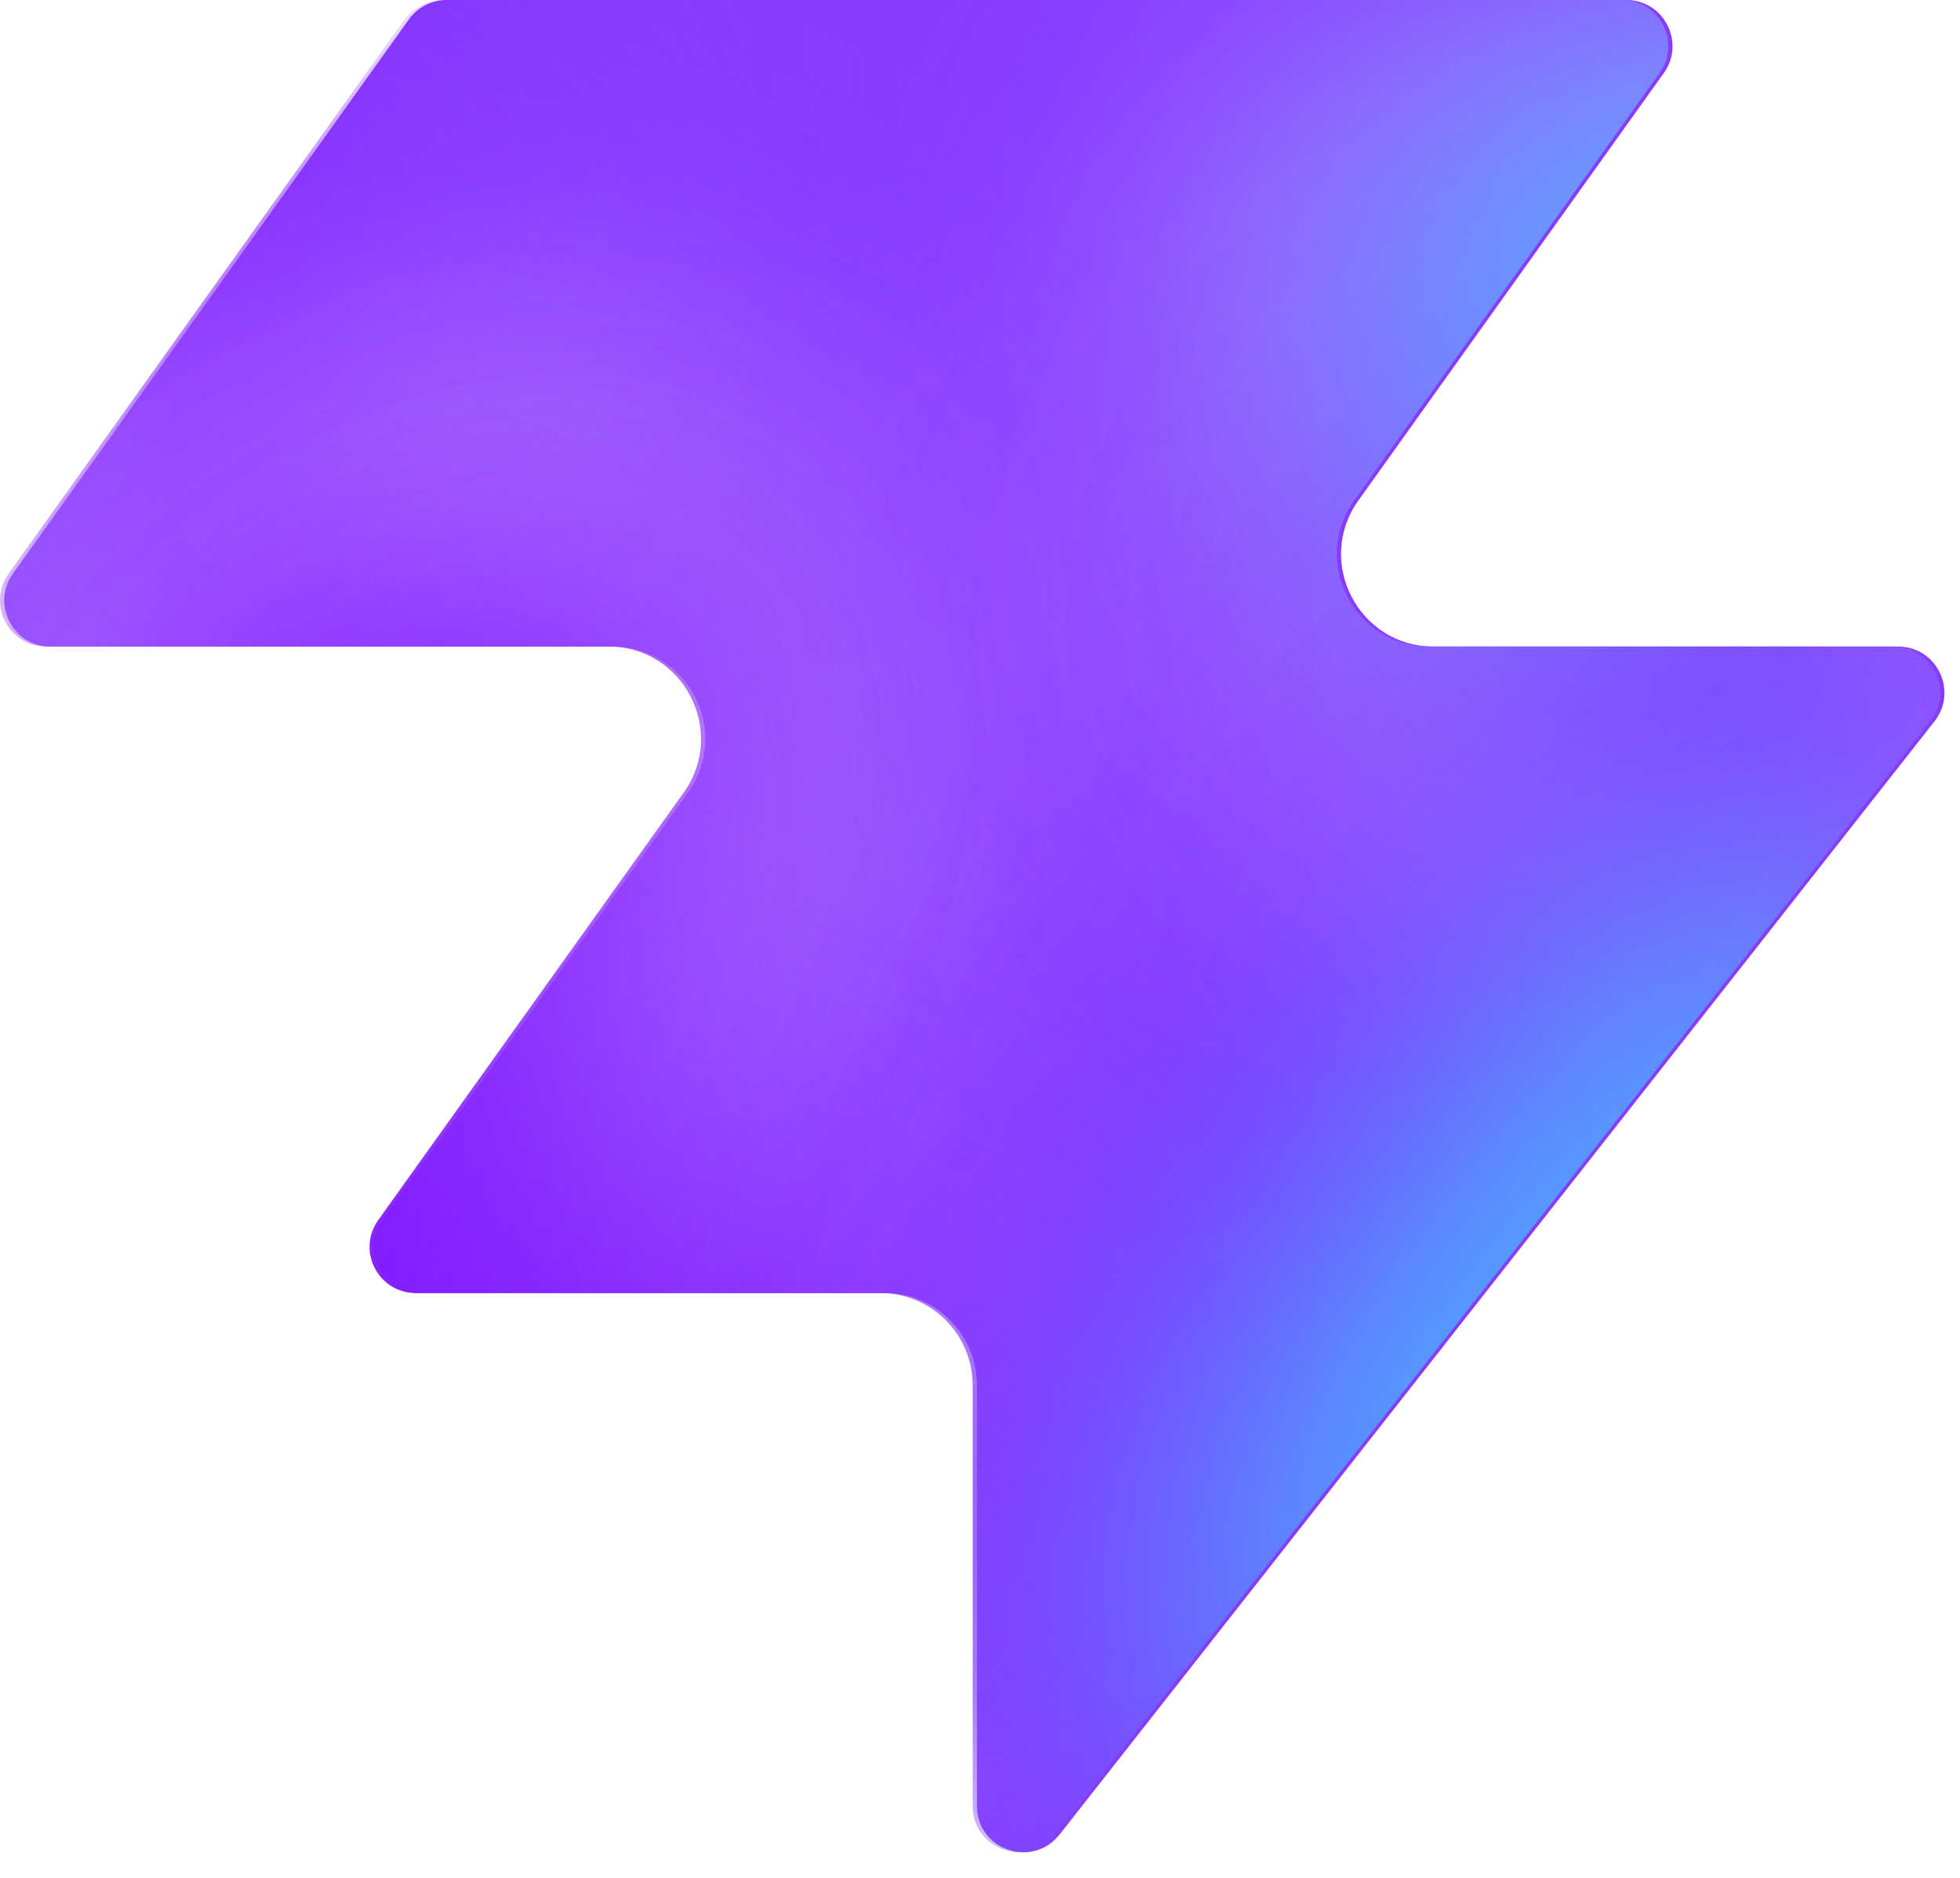
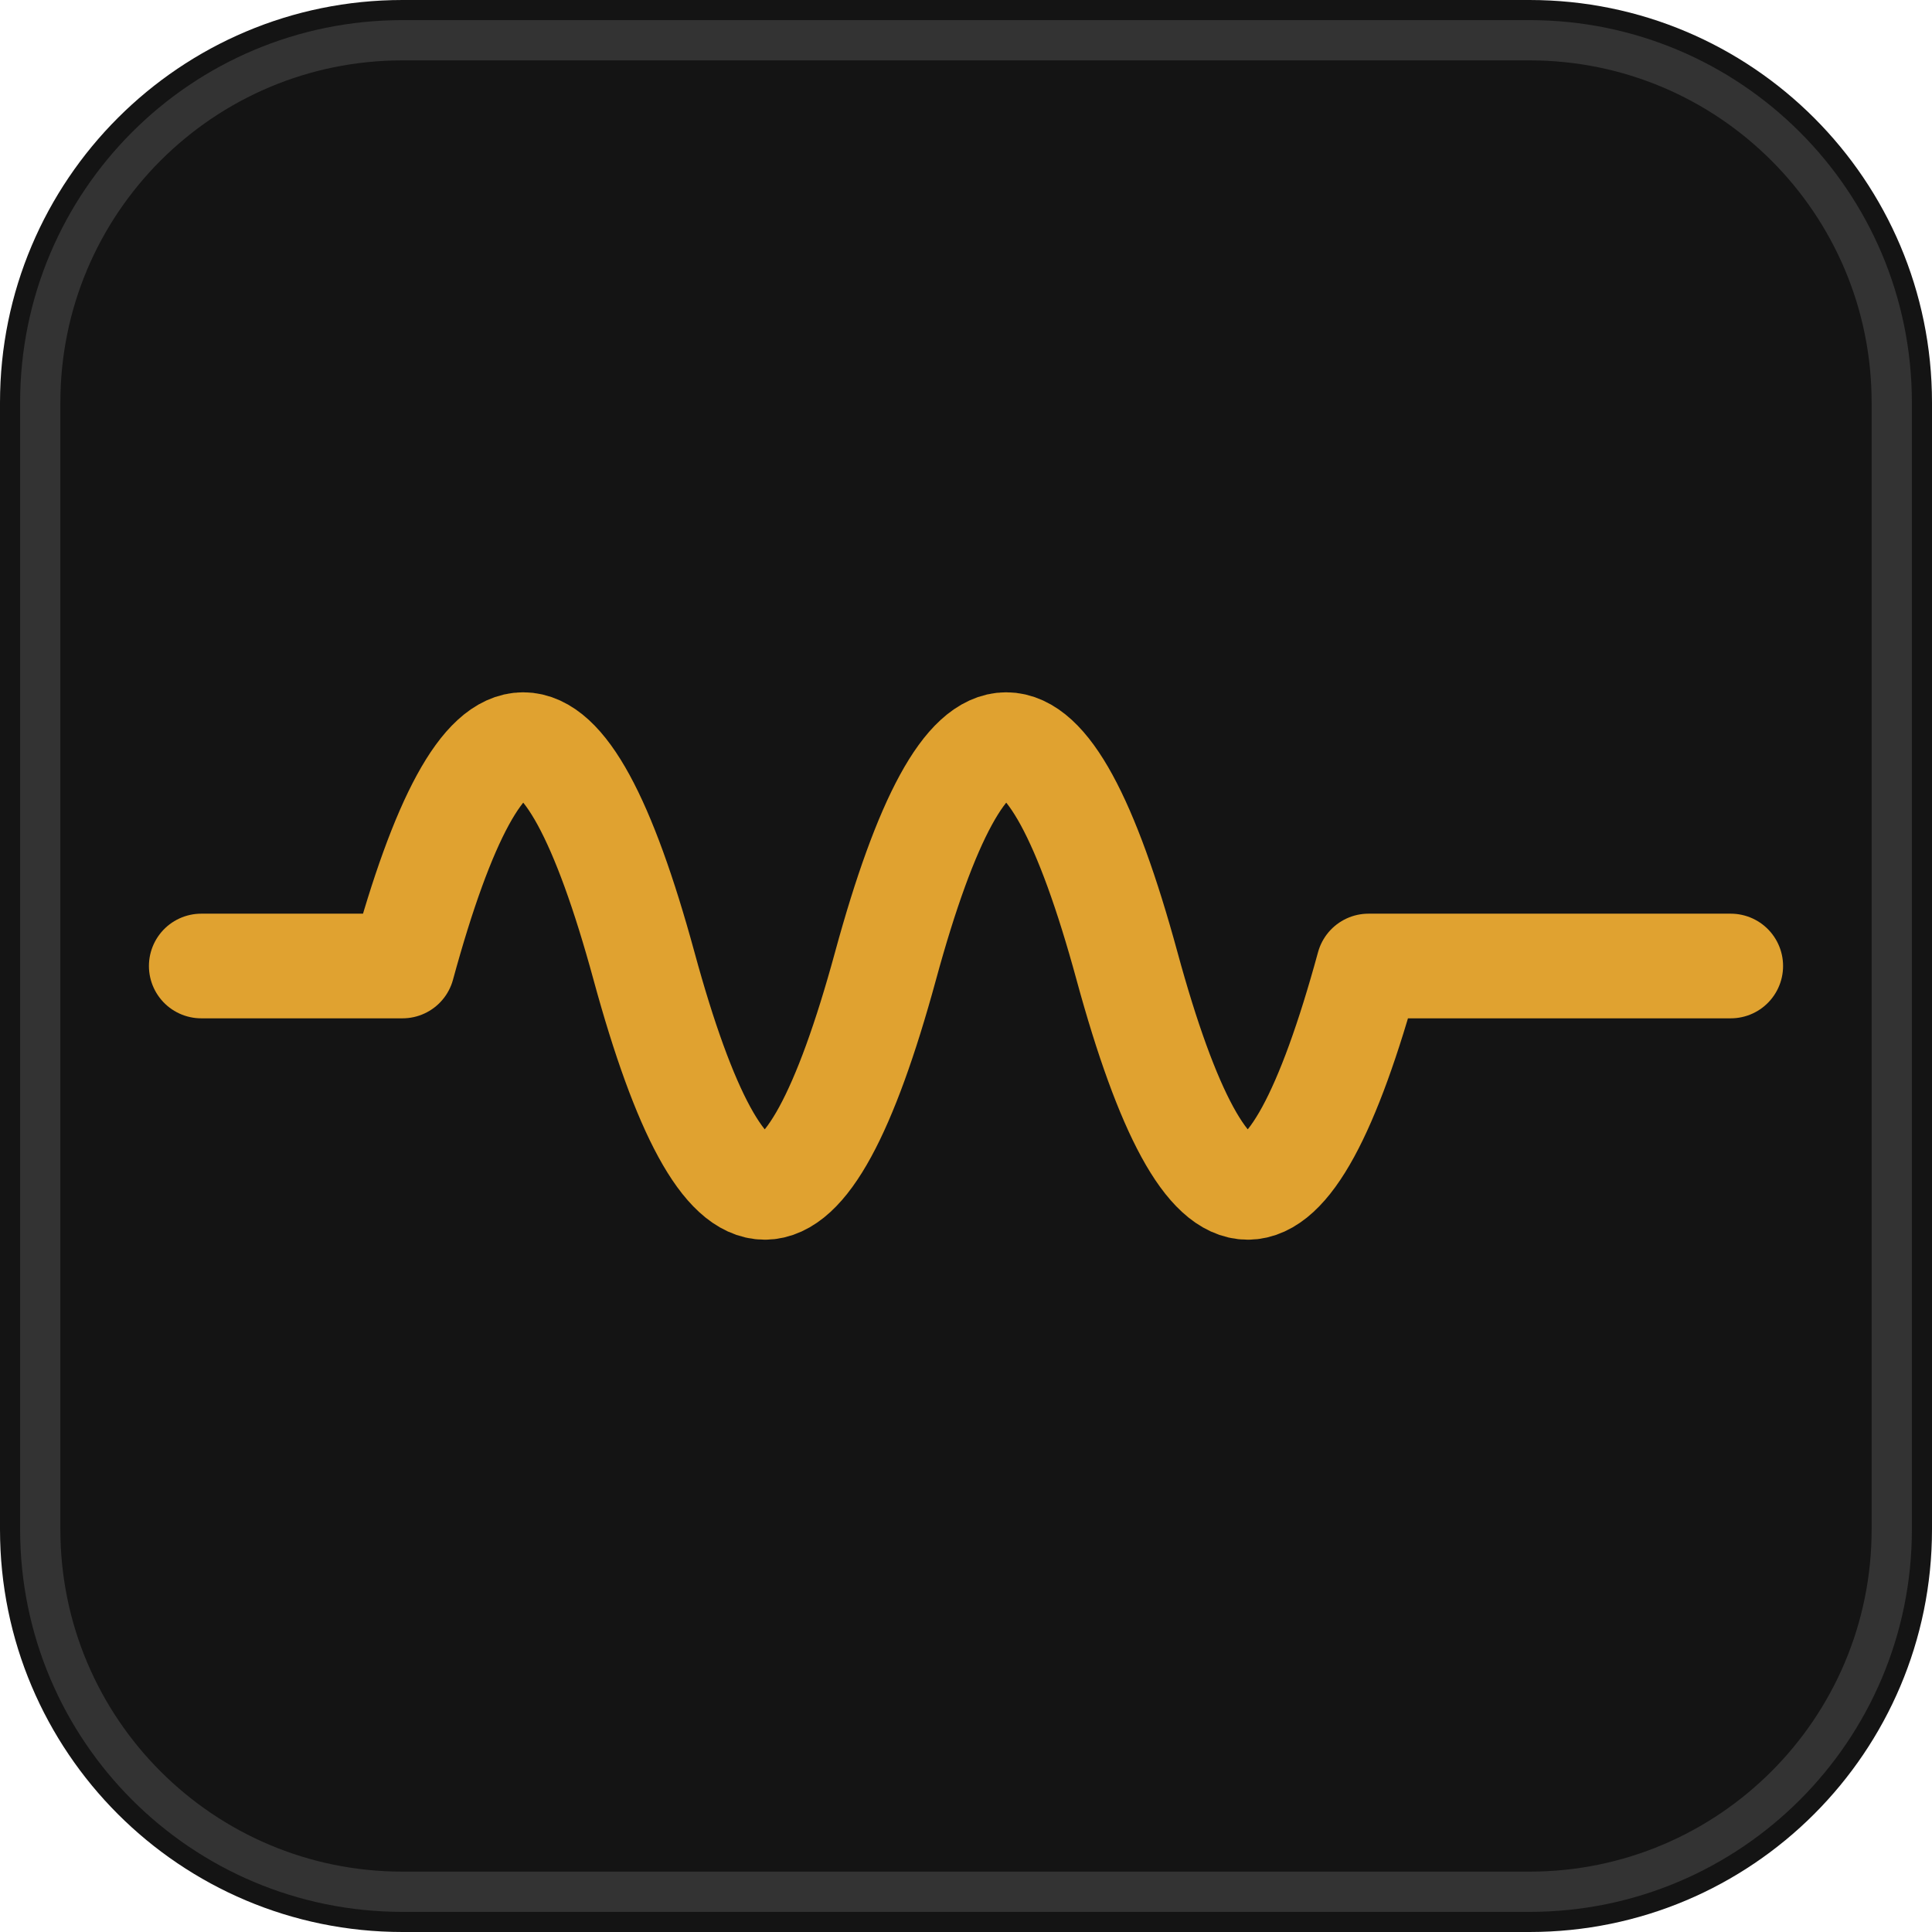
- <svg xmlns="http://www.w3.org/2000/svg" width="48" height="46" fill="none" viewBox="0 0 48 46">
-   <path fill="#863bff" d="M25.946 44.938c-.664.845-2.021.375-2.021-.698V33.937a2.26 2.26 0 0 0-2.262-2.262H10.287c-.92 0-1.456-1.04-.92-1.788l7.48-10.471c1.07-1.497 0-3.578-1.842-3.578H1.237c-.92 0-1.456-1.04-.92-1.788L10.013.474c.214-.297.556-.474.92-.474h28.894c.92 0 1.456 1.04.92 1.788l-7.48 10.471c-1.07 1.498 0 3.579 1.842 3.579h11.377c.943 0 1.473 1.088.89 1.83L25.947 44.94z" style="fill:#863bff;fill:color(display-p3 .525 .23 1);fill-opacity:1" />
-   <mask id="a" width="48" height="46" x="0" y="0" maskUnits="userSpaceOnUse" style="mask-type:alpha">
-     <path fill="#000" d="M25.842 44.938c-.664.844-2.021.375-2.021-.698V33.937a2.26 2.26 0 0 0-2.262-2.262H10.183c-.92 0-1.456-1.04-.92-1.788l7.48-10.471c1.07-1.498 0-3.579-1.842-3.579H1.133c-.92 0-1.456-1.04-.92-1.787L9.91.473c.214-.297.556-.474.92-.474h28.894c.92 0 1.456 1.04.92 1.788l-7.48 10.471c-1.07 1.498 0 3.578 1.842 3.578h11.377c.943 0 1.473 1.088.89 1.832L25.843 44.94z" style="fill:#000;fill-opacity:1" />
-   </mask>
-   <g mask="url(#a)">
-     <g filter="url(#b)">
-       <ellipse cx="5.508" cy="14.704" fill="#ede6ff" rx="5.508" ry="14.704" style="fill:#ede6ff;fill:color(display-p3 .927 .903 1);fill-opacity:1" transform="matrix(.00324 1 1 -.00324 -4.47 31.516)" />
-     </g>
-     <g filter="url(#c)">
-       <ellipse cx="10.399" cy="29.851" fill="#ede6ff" rx="10.399" ry="29.851" style="fill:#ede6ff;fill:color(display-p3 .927 .903 1);fill-opacity:1" transform="matrix(.00324 1 1 -.00324 -39.328 7.883)" />
-     </g>
-     <g filter="url(#d)">
-       <ellipse cx="5.508" cy="30.487" fill="#7e14ff" rx="5.508" ry="30.487" style="fill:#7e14ff;fill:color(display-p3 .492 .077 1);fill-opacity:1" transform="rotate(89.814 -25.913 -14.639)scale(1 -1)" />
-     </g>
-     <g filter="url(#e)">
-       <ellipse cx="5.508" cy="30.599" fill="#7e14ff" rx="5.508" ry="30.599" style="fill:#7e14ff;fill:color(display-p3 .492 .077 1);fill-opacity:1" transform="rotate(89.814 -32.644 -3.334)scale(1 -1)" />
-     </g>
-     <g filter="url(#f)">
-       <ellipse cx="5.508" cy="30.599" fill="#7e14ff" rx="5.508" ry="30.599" style="fill:#7e14ff;fill:color(display-p3 .492 .077 1);fill-opacity:1" transform="matrix(.00324 1 1 -.00324 -34.34 30.47)" />
-     </g>
-     <g filter="url(#g)">
-       <ellipse cx="14.072" cy="22.078" fill="#ede6ff" rx="14.072" ry="22.078" style="fill:#ede6ff;fill:color(display-p3 .927 .903 1);fill-opacity:1" transform="rotate(93.35 24.506 48.493)scale(-1 1)" />
-     </g>
-     <g filter="url(#h)">
-       <ellipse cx="3.47" cy="21.501" fill="#7e14ff" rx="3.47" ry="21.501" style="fill:#7e14ff;fill:color(display-p3 .492 .077 1);fill-opacity:1" transform="rotate(89.009 28.708 47.59)scale(-1 1)" />
-     </g>
-     <g filter="url(#i)">
-       <ellipse cx="3.47" cy="21.501" fill="#7e14ff" rx="3.47" ry="21.501" style="fill:#7e14ff;fill:color(display-p3 .492 .077 1);fill-opacity:1" transform="rotate(89.009 28.708 47.59)scale(-1 1)" />
-     </g>
-     <g filter="url(#j)">
-       <ellipse cx=".387" cy="8.972" fill="#7e14ff" rx="4.407" ry="29.108" style="fill:#7e14ff;fill:color(display-p3 .492 .077 1);fill-opacity:1" transform="rotate(39.51 .387 8.972)" />
-     </g>
-     <g filter="url(#k)">
-       <ellipse cx="47.523" cy="-6.092" fill="#7e14ff" rx="4.407" ry="29.108" style="fill:#7e14ff;fill:color(display-p3 .492 .077 1);fill-opacity:1" transform="rotate(37.892 47.523 -6.092)" />
-     </g>
-     <g filter="url(#l)">
-       <ellipse cx="41.412" cy="6.333" fill="#47bfff" rx="5.971" ry="9.665" style="fill:#47bfff;fill:color(display-p3 .28 .748 1);fill-opacity:1" transform="rotate(37.892 41.412 6.333)" />
-     </g>
-     <g filter="url(#m)">
-       <ellipse cx="-1.879" cy="38.332" fill="#7e14ff" rx="4.407" ry="29.108" style="fill:#7e14ff;fill:color(display-p3 .492 .077 1);fill-opacity:1" transform="rotate(37.892 -1.88 38.332)" />
-     </g>
-     <g filter="url(#n)">
-       <ellipse cx="-1.879" cy="38.332" fill="#7e14ff" rx="4.407" ry="29.108" style="fill:#7e14ff;fill:color(display-p3 .492 .077 1);fill-opacity:1" transform="rotate(37.892 -1.88 38.332)" />
-     </g>
-     <g filter="url(#o)">
-       <ellipse cx="35.651" cy="29.907" fill="#7e14ff" rx="4.407" ry="29.108" style="fill:#7e14ff;fill:color(display-p3 .492 .077 1);fill-opacity:1" transform="rotate(37.892 35.651 29.907)" />
-     </g>
-     <g filter="url(#p)">
-       <ellipse cx="38.418" cy="32.4" fill="#47bfff" rx="5.971" ry="15.297" style="fill:#47bfff;fill:color(display-p3 .28 .748 1);fill-opacity:1" transform="rotate(37.892 38.418 32.4)" />
-     </g>
-   </g>
-   <defs>
-     <filter id="b" width="60.045" height="41.654" x="-19.77" y="16.149" color-interpolation-filters="sRGB" filterUnits="userSpaceOnUse">
-       <feFlood flood-opacity="0" result="BackgroundImageFix" />
-       <feBlend in="SourceGraphic" in2="BackgroundImageFix" result="shape" />
-       <feGaussianBlur result="effect1_foregroundBlur_2002_17158" stdDeviation="7.659" />
-     </filter>
-     <filter id="c" width="90.34" height="51.437" x="-54.613" y="-7.533" color-interpolation-filters="sRGB" filterUnits="userSpaceOnUse">
-       <feFlood flood-opacity="0" result="BackgroundImageFix" />
-       <feBlend in="SourceGraphic" in2="BackgroundImageFix" result="shape" />
-       <feGaussianBlur result="effect1_foregroundBlur_2002_17158" stdDeviation="7.659" />
-     </filter>
-     <filter id="d" width="79.355" height="29.4" x="-49.64" y="2.03" color-interpolation-filters="sRGB" filterUnits="userSpaceOnUse">
-       <feFlood flood-opacity="0" result="BackgroundImageFix" />
-       <feBlend in="SourceGraphic" in2="BackgroundImageFix" result="shape" />
-       <feGaussianBlur result="effect1_foregroundBlur_2002_17158" stdDeviation="4.596" />
-     </filter>
-     <filter id="e" width="79.579" height="29.4" x="-45.045" y="20.029" color-interpolation-filters="sRGB" filterUnits="userSpaceOnUse">
-       <feFlood flood-opacity="0" result="BackgroundImageFix" />
-       <feBlend in="SourceGraphic" in2="BackgroundImageFix" result="shape" />
-       <feGaussianBlur result="effect1_foregroundBlur_2002_17158" stdDeviation="4.596" />
-     </filter>
-     <filter id="f" width="79.579" height="29.4" x="-43.513" y="21.178" color-interpolation-filters="sRGB" filterUnits="userSpaceOnUse">
-       <feFlood flood-opacity="0" result="BackgroundImageFix" />
-       <feBlend in="SourceGraphic" in2="BackgroundImageFix" result="shape" />
-       <feGaussianBlur result="effect1_foregroundBlur_2002_17158" stdDeviation="4.596" />
-     </filter>
-     <filter id="g" width="74.749" height="58.852" x="15.756" y="-17.901" color-interpolation-filters="sRGB" filterUnits="userSpaceOnUse">
-       <feFlood flood-opacity="0" result="BackgroundImageFix" />
-       <feBlend in="SourceGraphic" in2="BackgroundImageFix" result="shape" />
-       <feGaussianBlur result="effect1_foregroundBlur_2002_17158" stdDeviation="7.659" />
-     </filter>
-     <filter id="h" width="61.377" height="25.362" x="23.548" y="2.284" color-interpolation-filters="sRGB" filterUnits="userSpaceOnUse">
-       <feFlood flood-opacity="0" result="BackgroundImageFix" />
-       <feBlend in="SourceGraphic" in2="BackgroundImageFix" result="shape" />
-       <feGaussianBlur result="effect1_foregroundBlur_2002_17158" stdDeviation="4.596" />
-     </filter>
-     <filter id="i" width="61.377" height="25.362" x="23.548" y="2.284" color-interpolation-filters="sRGB" filterUnits="userSpaceOnUse">
-       <feFlood flood-opacity="0" result="BackgroundImageFix" />
-       <feBlend in="SourceGraphic" in2="BackgroundImageFix" result="shape" />
-       <feGaussianBlur result="effect1_foregroundBlur_2002_17158" stdDeviation="4.596" />
-     </filter>
-     <filter id="j" width="56.045" height="63.649" x="-27.636" y="-22.853" color-interpolation-filters="sRGB" filterUnits="userSpaceOnUse">
-       <feFlood flood-opacity="0" result="BackgroundImageFix" />
-       <feBlend in="SourceGraphic" in2="BackgroundImageFix" result="shape" />
-       <feGaussianBlur result="effect1_foregroundBlur_2002_17158" stdDeviation="4.596" />
-     </filter>
-     <filter id="k" width="54.814" height="64.646" x="20.116" y="-38.415" color-interpolation-filters="sRGB" filterUnits="userSpaceOnUse">
-       <feFlood flood-opacity="0" result="BackgroundImageFix" />
-       <feBlend in="SourceGraphic" in2="BackgroundImageFix" result="shape" />
-       <feGaussianBlur result="effect1_foregroundBlur_2002_17158" stdDeviation="4.596" />
-     </filter>
-     <filter id="l" width="33.541" height="35.313" x="24.641" y="-11.323" color-interpolation-filters="sRGB" filterUnits="userSpaceOnUse">
-       <feFlood flood-opacity="0" result="BackgroundImageFix" />
-       <feBlend in="SourceGraphic" in2="BackgroundImageFix" result="shape" />
-       <feGaussianBlur result="effect1_foregroundBlur_2002_17158" stdDeviation="4.596" />
-     </filter>
-     <filter id="m" width="54.814" height="64.646" x="-29.286" y="6.009" color-interpolation-filters="sRGB" filterUnits="userSpaceOnUse">
-       <feFlood flood-opacity="0" result="BackgroundImageFix" />
-       <feBlend in="SourceGraphic" in2="BackgroundImageFix" result="shape" />
-       <feGaussianBlur result="effect1_foregroundBlur_2002_17158" stdDeviation="4.596" />
-     </filter>
-     <filter id="n" width="54.814" height="64.646" x="-29.286" y="6.009" color-interpolation-filters="sRGB" filterUnits="userSpaceOnUse">
-       <feFlood flood-opacity="0" result="BackgroundImageFix" />
-       <feBlend in="SourceGraphic" in2="BackgroundImageFix" result="shape" />
-       <feGaussianBlur result="effect1_foregroundBlur_2002_17158" stdDeviation="4.596" />
-     </filter>
-     <filter id="o" width="54.814" height="64.646" x="8.244" y="-2.416" color-interpolation-filters="sRGB" filterUnits="userSpaceOnUse">
-       <feFlood flood-opacity="0" result="BackgroundImageFix" />
-       <feBlend in="SourceGraphic" in2="BackgroundImageFix" result="shape" />
-       <feGaussianBlur result="effect1_foregroundBlur_2002_17158" stdDeviation="4.596" />
-     </filter>
-     <filter id="p" width="39.409" height="43.623" x="18.713" y="10.588" color-interpolation-filters="sRGB" filterUnits="userSpaceOnUse">
-       <feFlood flood-opacity="0" result="BackgroundImageFix" />
-       <feBlend in="SourceGraphic" in2="BackgroundImageFix" result="shape" />
-       <feGaussianBlur result="effect1_foregroundBlur_2002_17158" stdDeviation="4.596" />
-     </filter>
-   </defs>
+ <svg xmlns="http://www.w3.org/2000/svg" viewBox="0 0 48 48" width="48" height="48">
+   <rect width="48" height="48" rx="10" fill="#141414" />
+   <rect x="1" y="1" width="46" height="46" rx="9" fill="none" stroke="#333333" stroke-width="1" />
+   <path d="M5 24 H10 q3 -11 6 0 q3 11 6 0 q3 -11 6 0 q3 11 6 0 H43" fill="none" stroke="#e0a230" stroke-width="2.6" stroke-linecap="round" stroke-linejoin="round" />
</svg>
